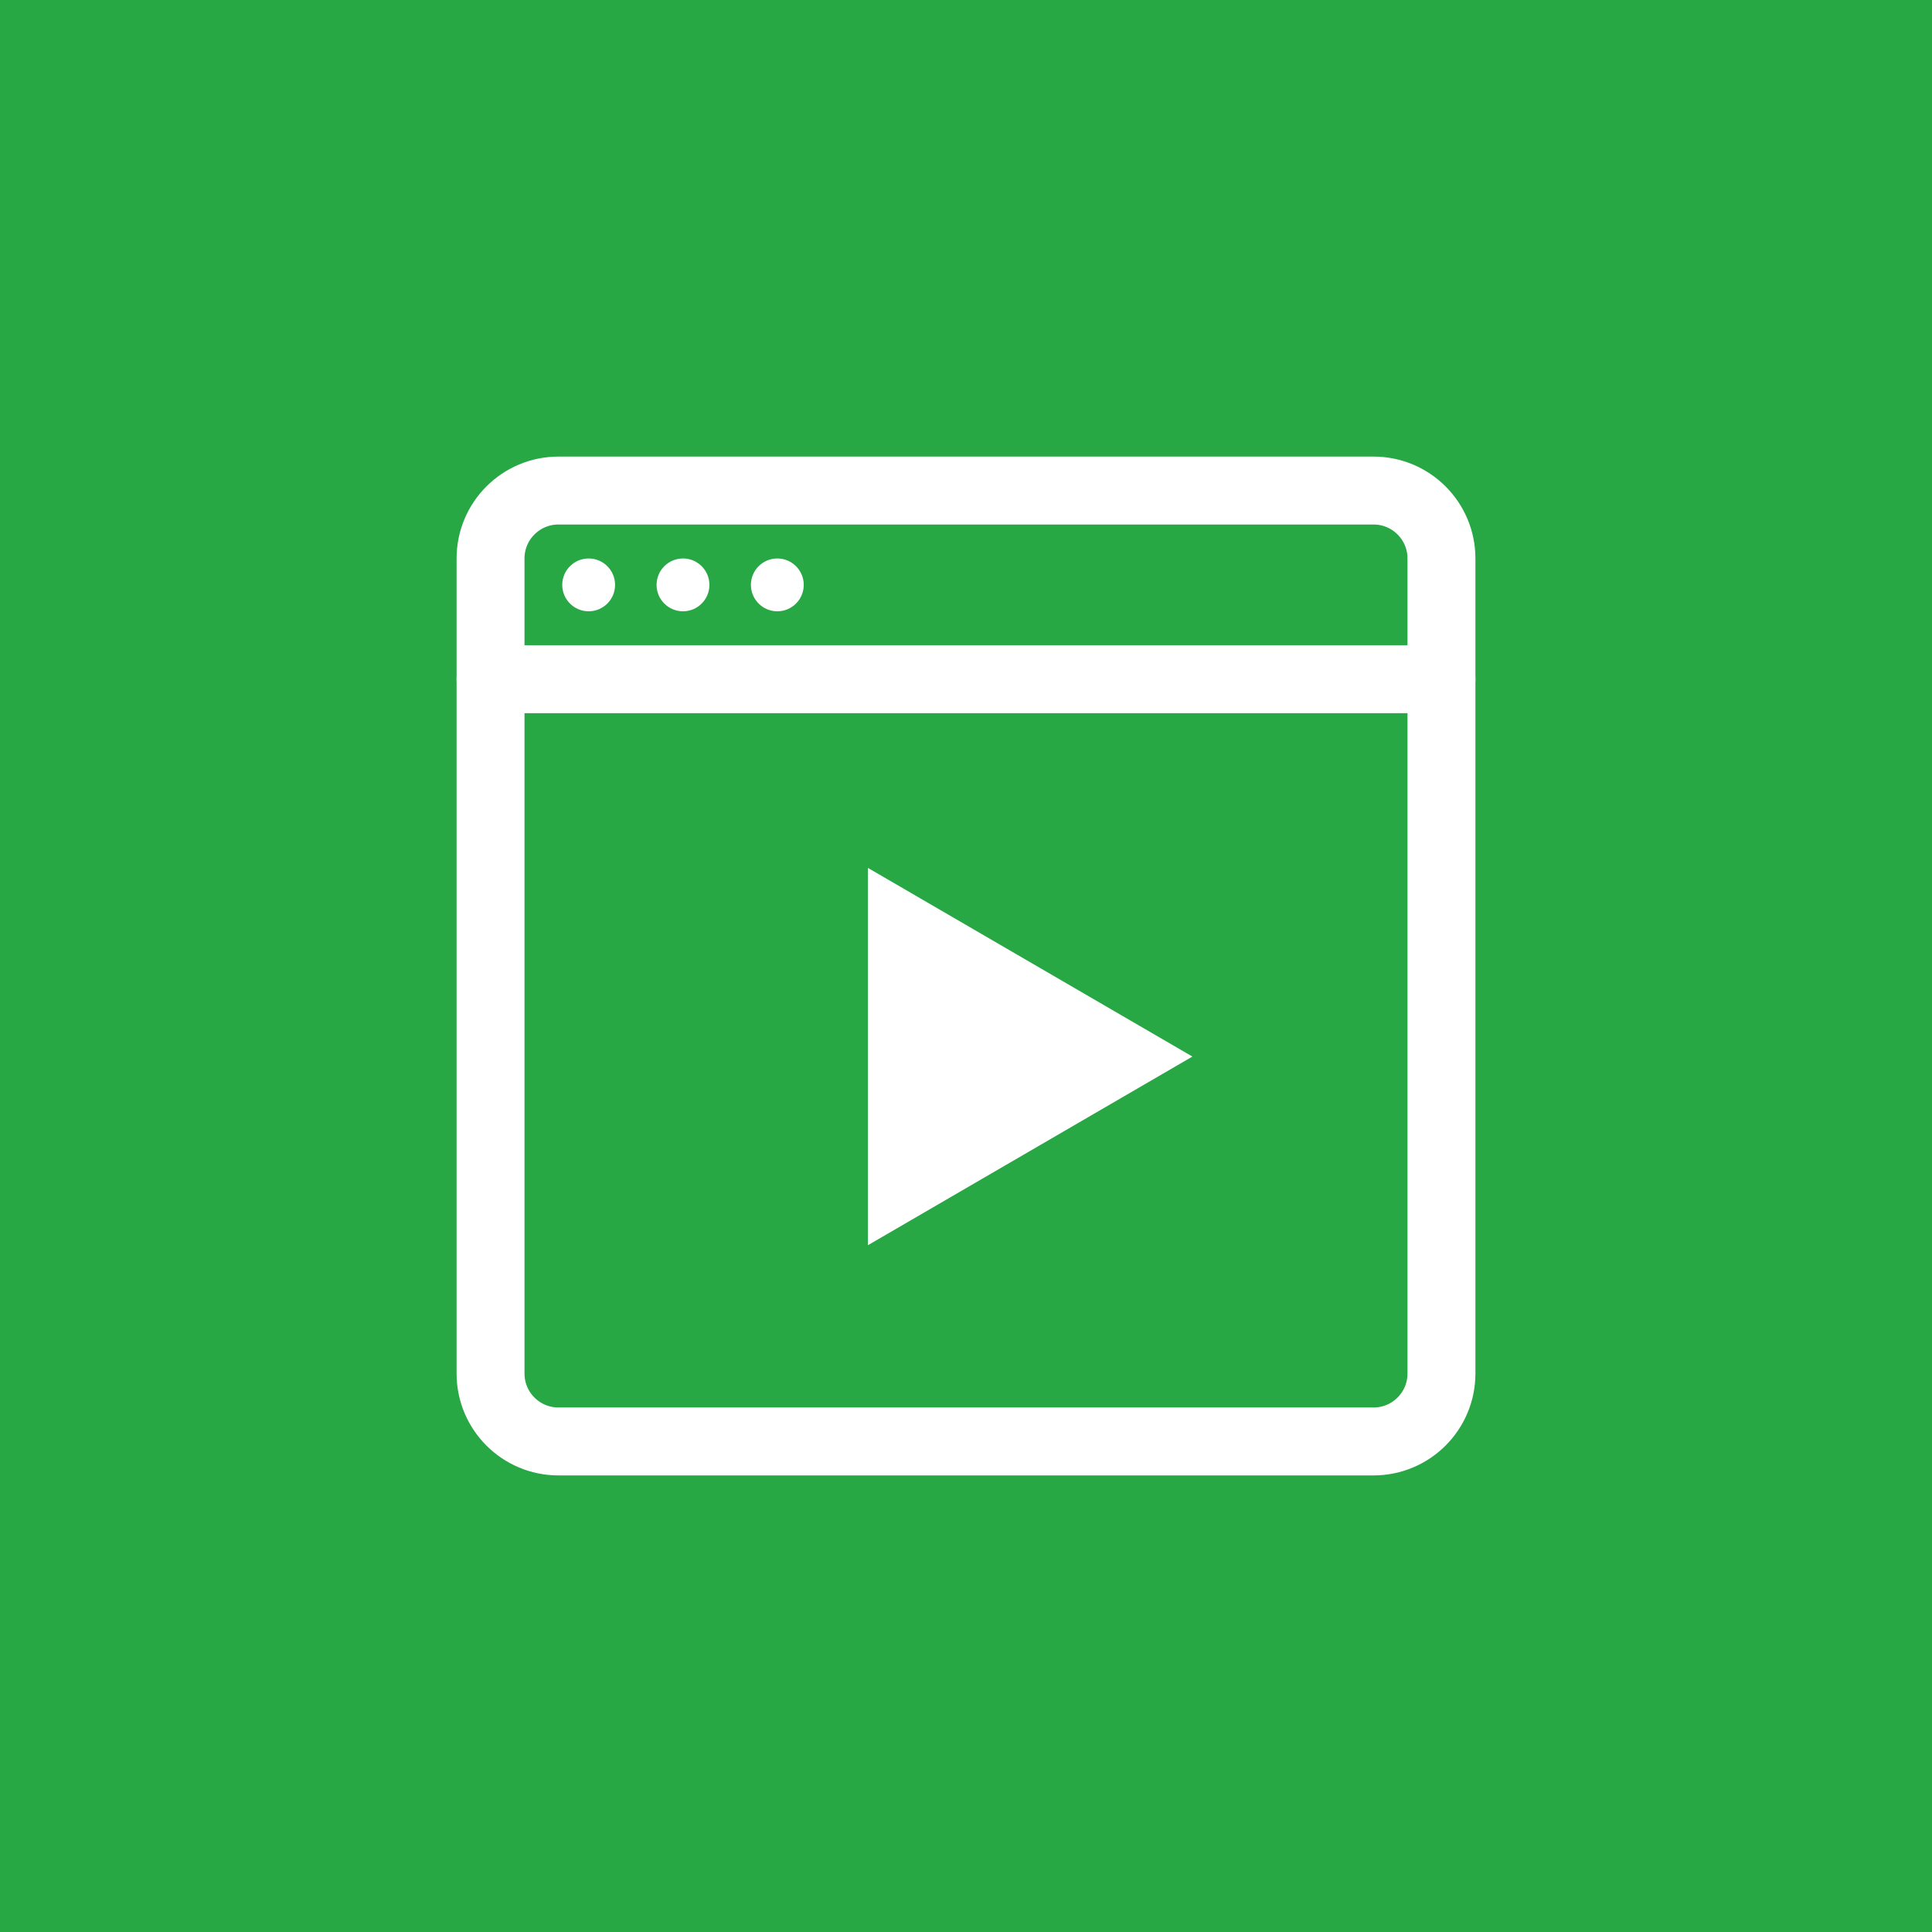
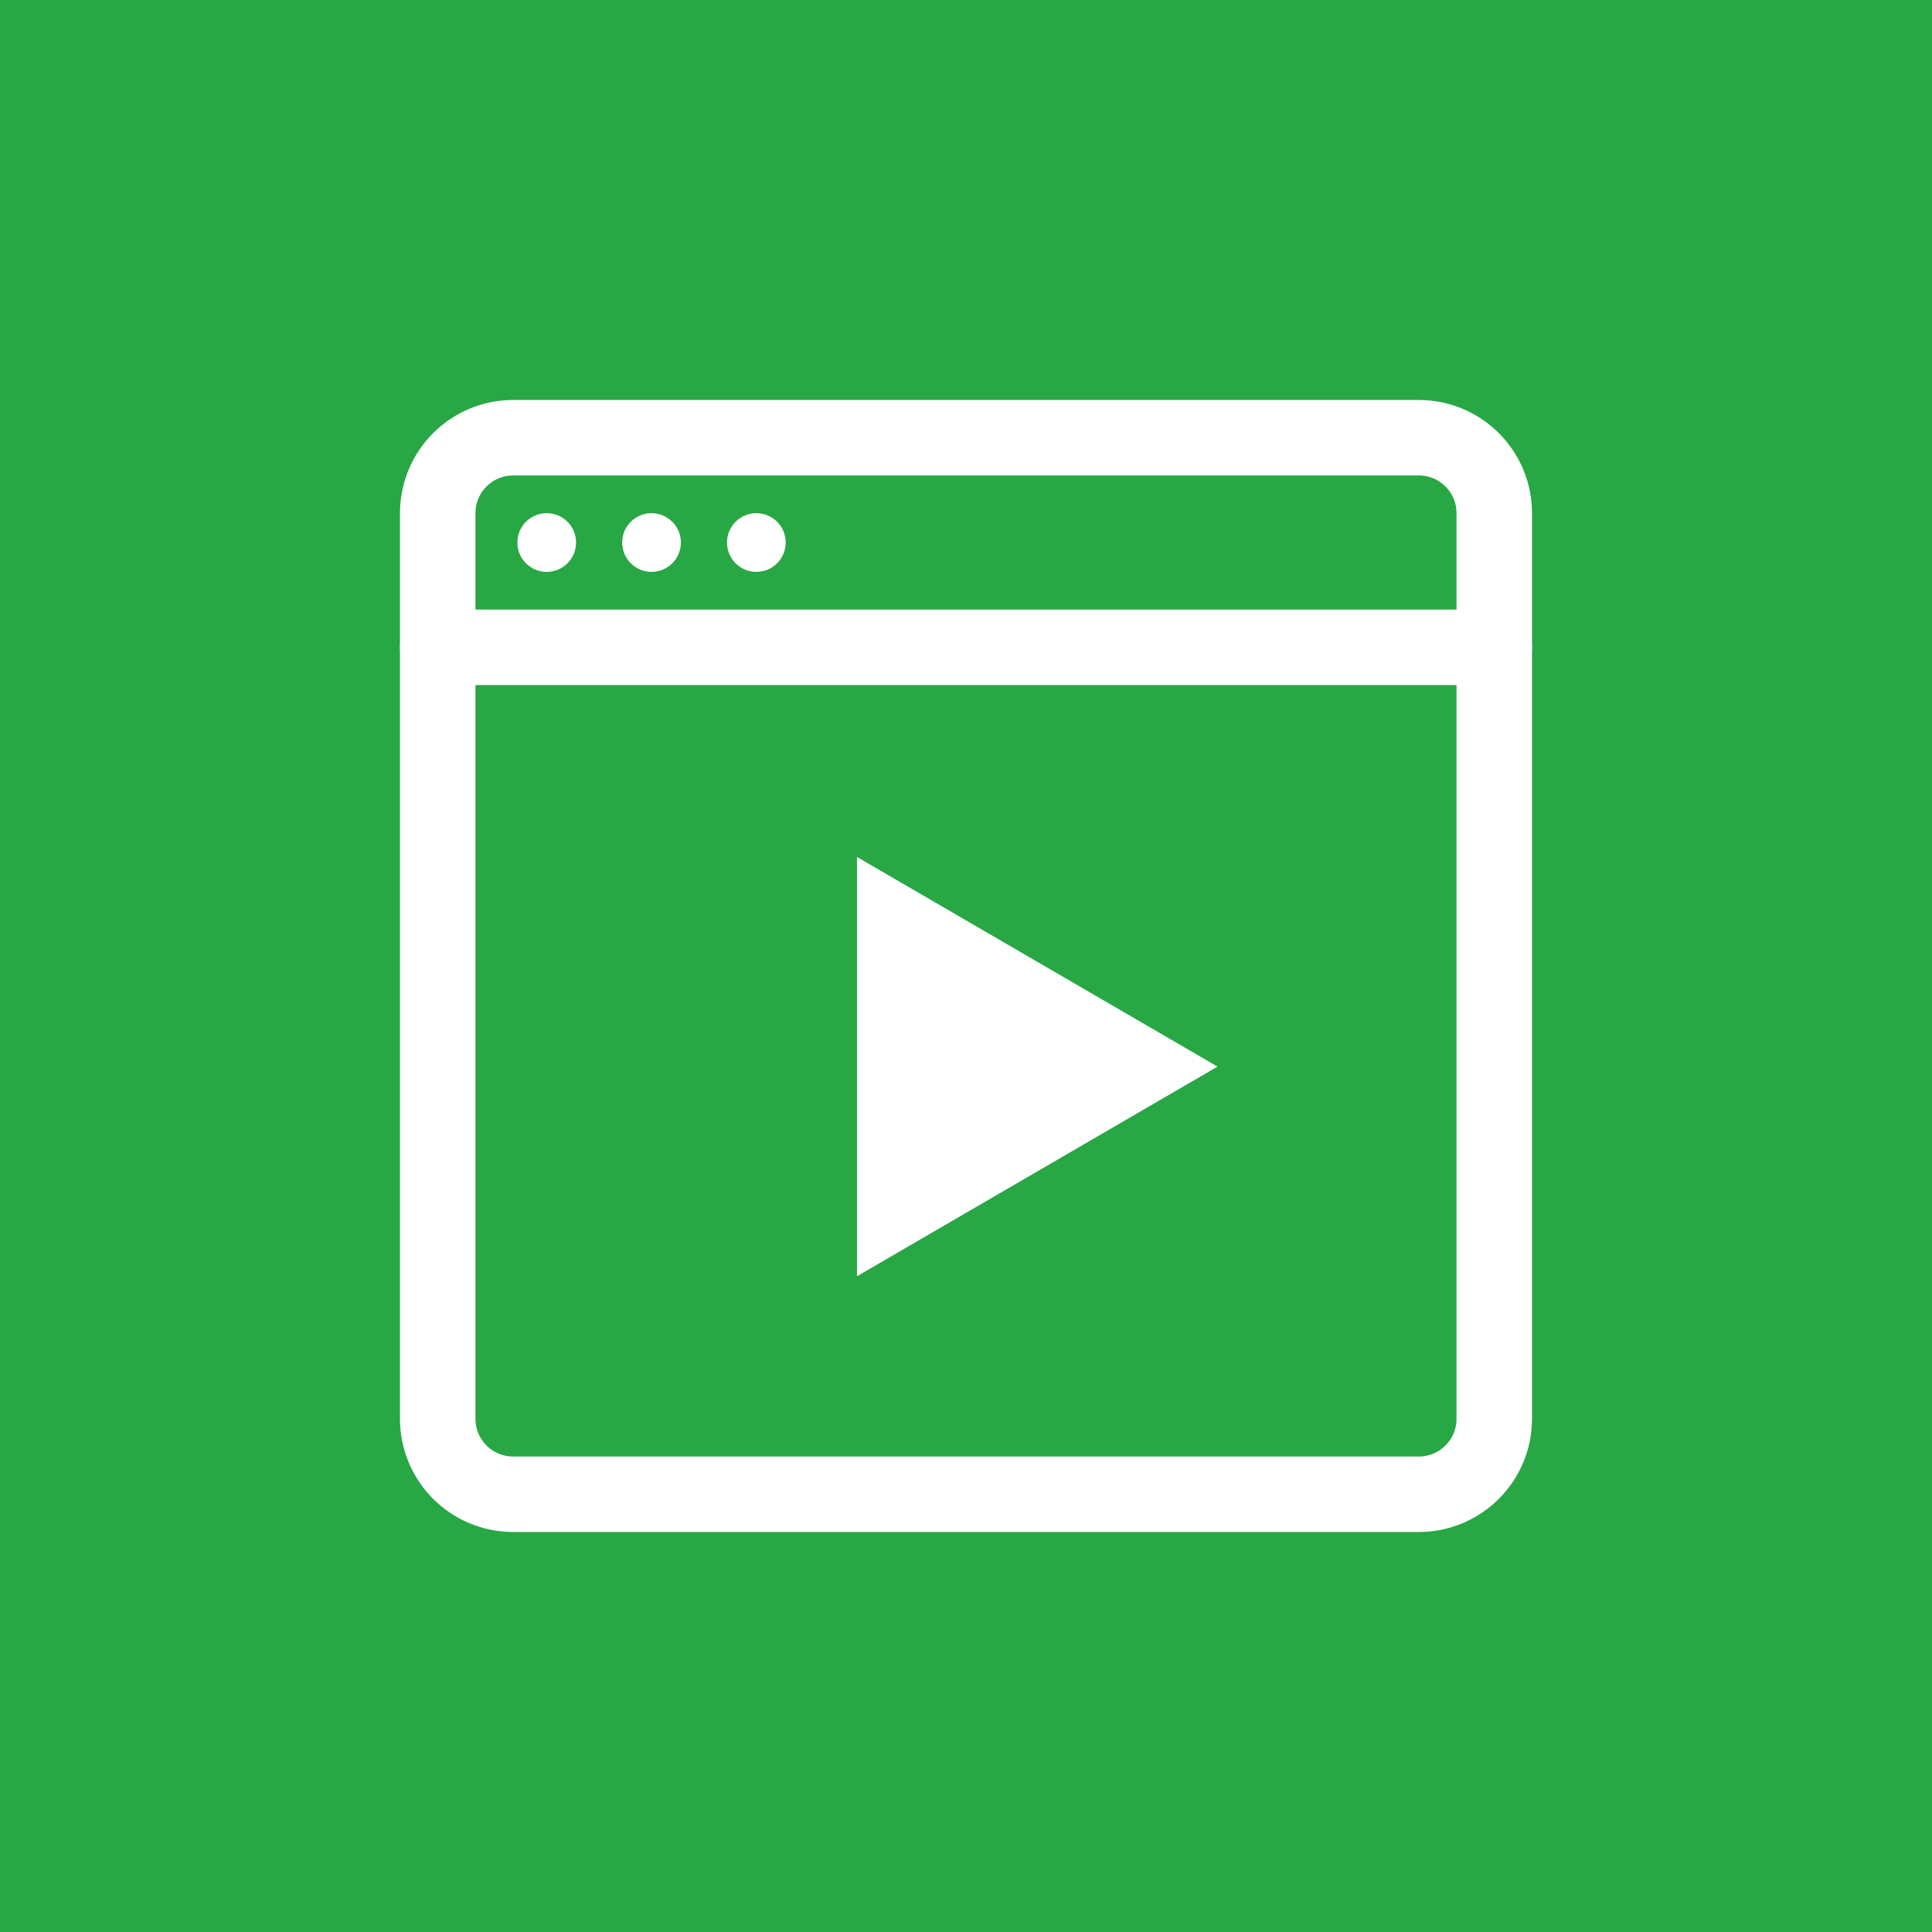
- <svg xmlns="http://www.w3.org/2000/svg" width="1024" height="1024" viewBox="0 0 1024 1024">
+ <svg xmlns="http://www.w3.org/2000/svg" width="1024" height="1024" viewBox="0 0 1024 1024" role="img" aria-label="vitrine">
  <rect width="1024" height="1024" fill="#28A745" />
-   <g id="glyph" fill="none" stroke="#FFFFFF" stroke-width="36" stroke-linecap="round" stroke-linejoin="round">
-     <rect x="260" y="260" width="504" height="504" rx="36" />
-     <line x1="260" y1="360" x2="764" y2="360" />
-     <circle cx="312" cy="310" r="14" fill="#FFFFFF" stroke="none" />
-     <circle cx="362" cy="310" r="14" fill="#FFFFFF" stroke="none" />
-     <circle cx="412" cy="310" r="14" fill="#FFFFFF" stroke="none" />
-     <path d="M 460 460 L 460 660 L 632 560 Z" fill="#FFFFFF" stroke="none" />
+   <g transform="translate(-56.89,-56.89) scale(1.1111)">
+     <g id="glyph" fill="none" stroke="#FFFFFF" stroke-width="36" stroke-linecap="round" stroke-linejoin="round">
+       <rect x="260" y="260" width="504" height="504" rx="36" />
+       <line x1="260" y1="360" x2="764" y2="360" />
+       <circle cx="312" cy="310" r="14" fill="#FFFFFF" stroke="none" />
+       <circle cx="362" cy="310" r="14" fill="#FFFFFF" stroke="none" />
+       <circle cx="412" cy="310" r="14" fill="#FFFFFF" stroke="none" />
+       <path d="M 460 460 L 460 660 L 632 560 Z" fill="#FFFFFF" stroke="none" />
+     </g>
  </g>
</svg>
